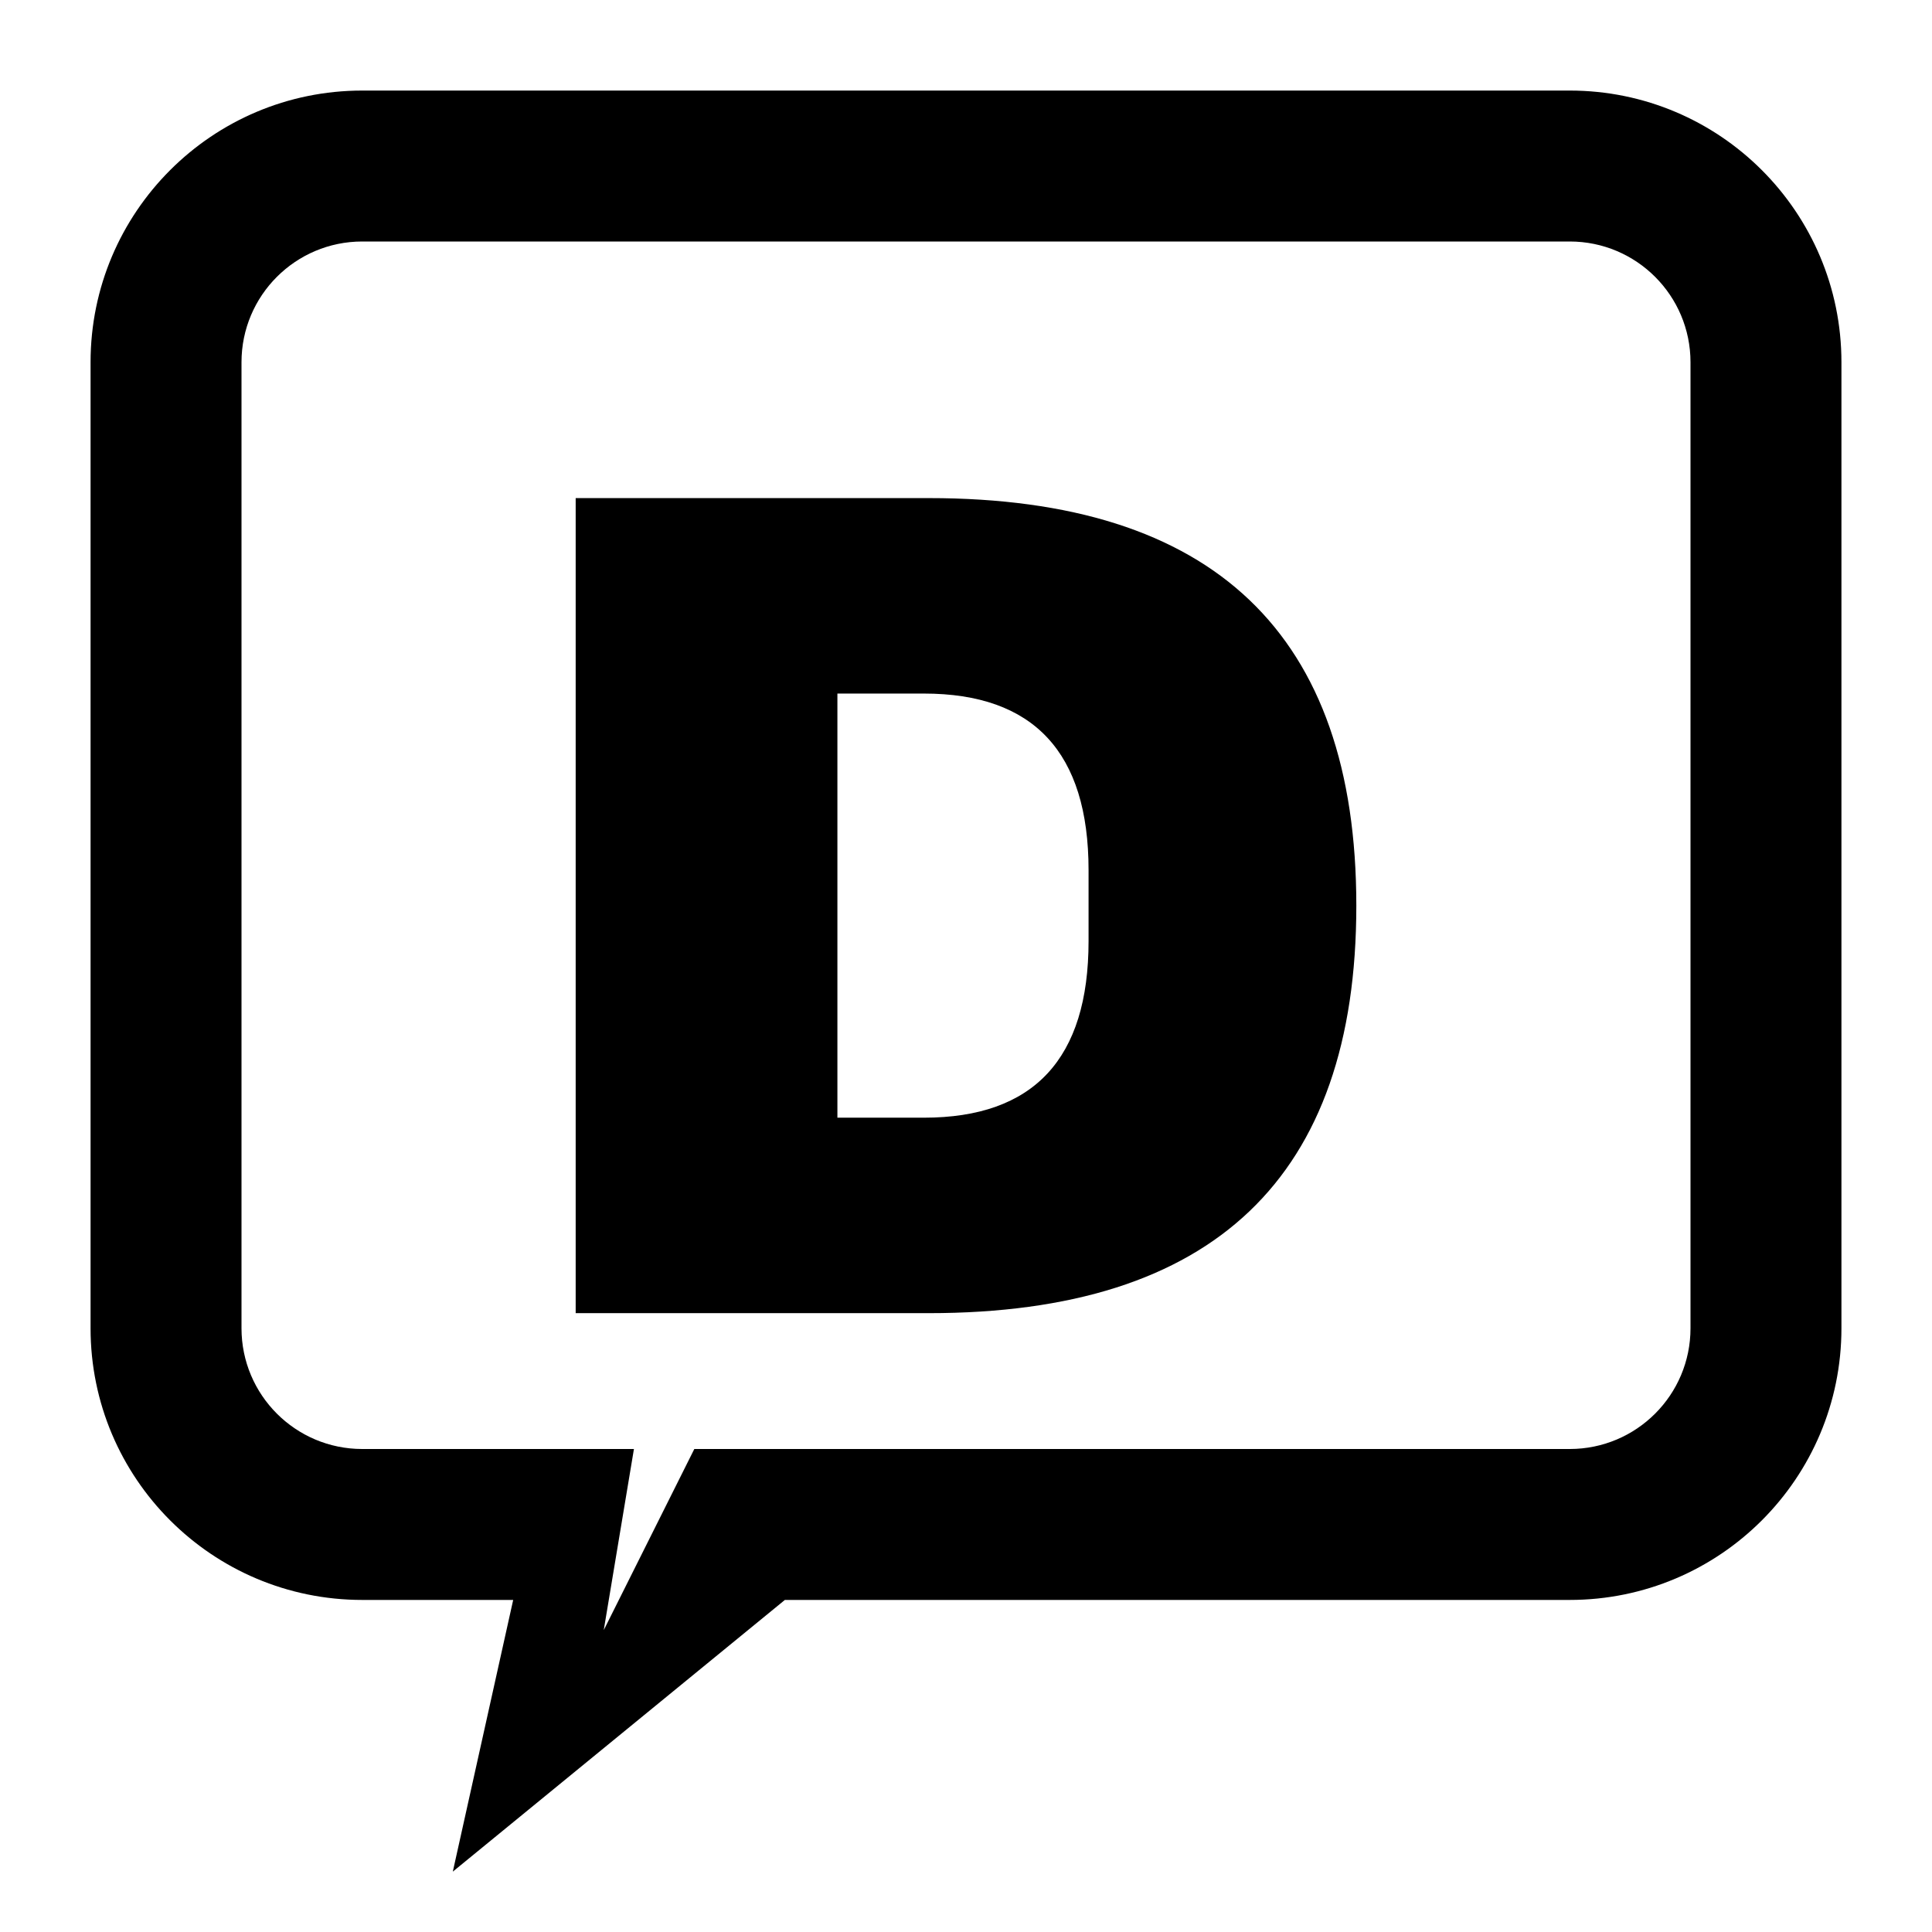
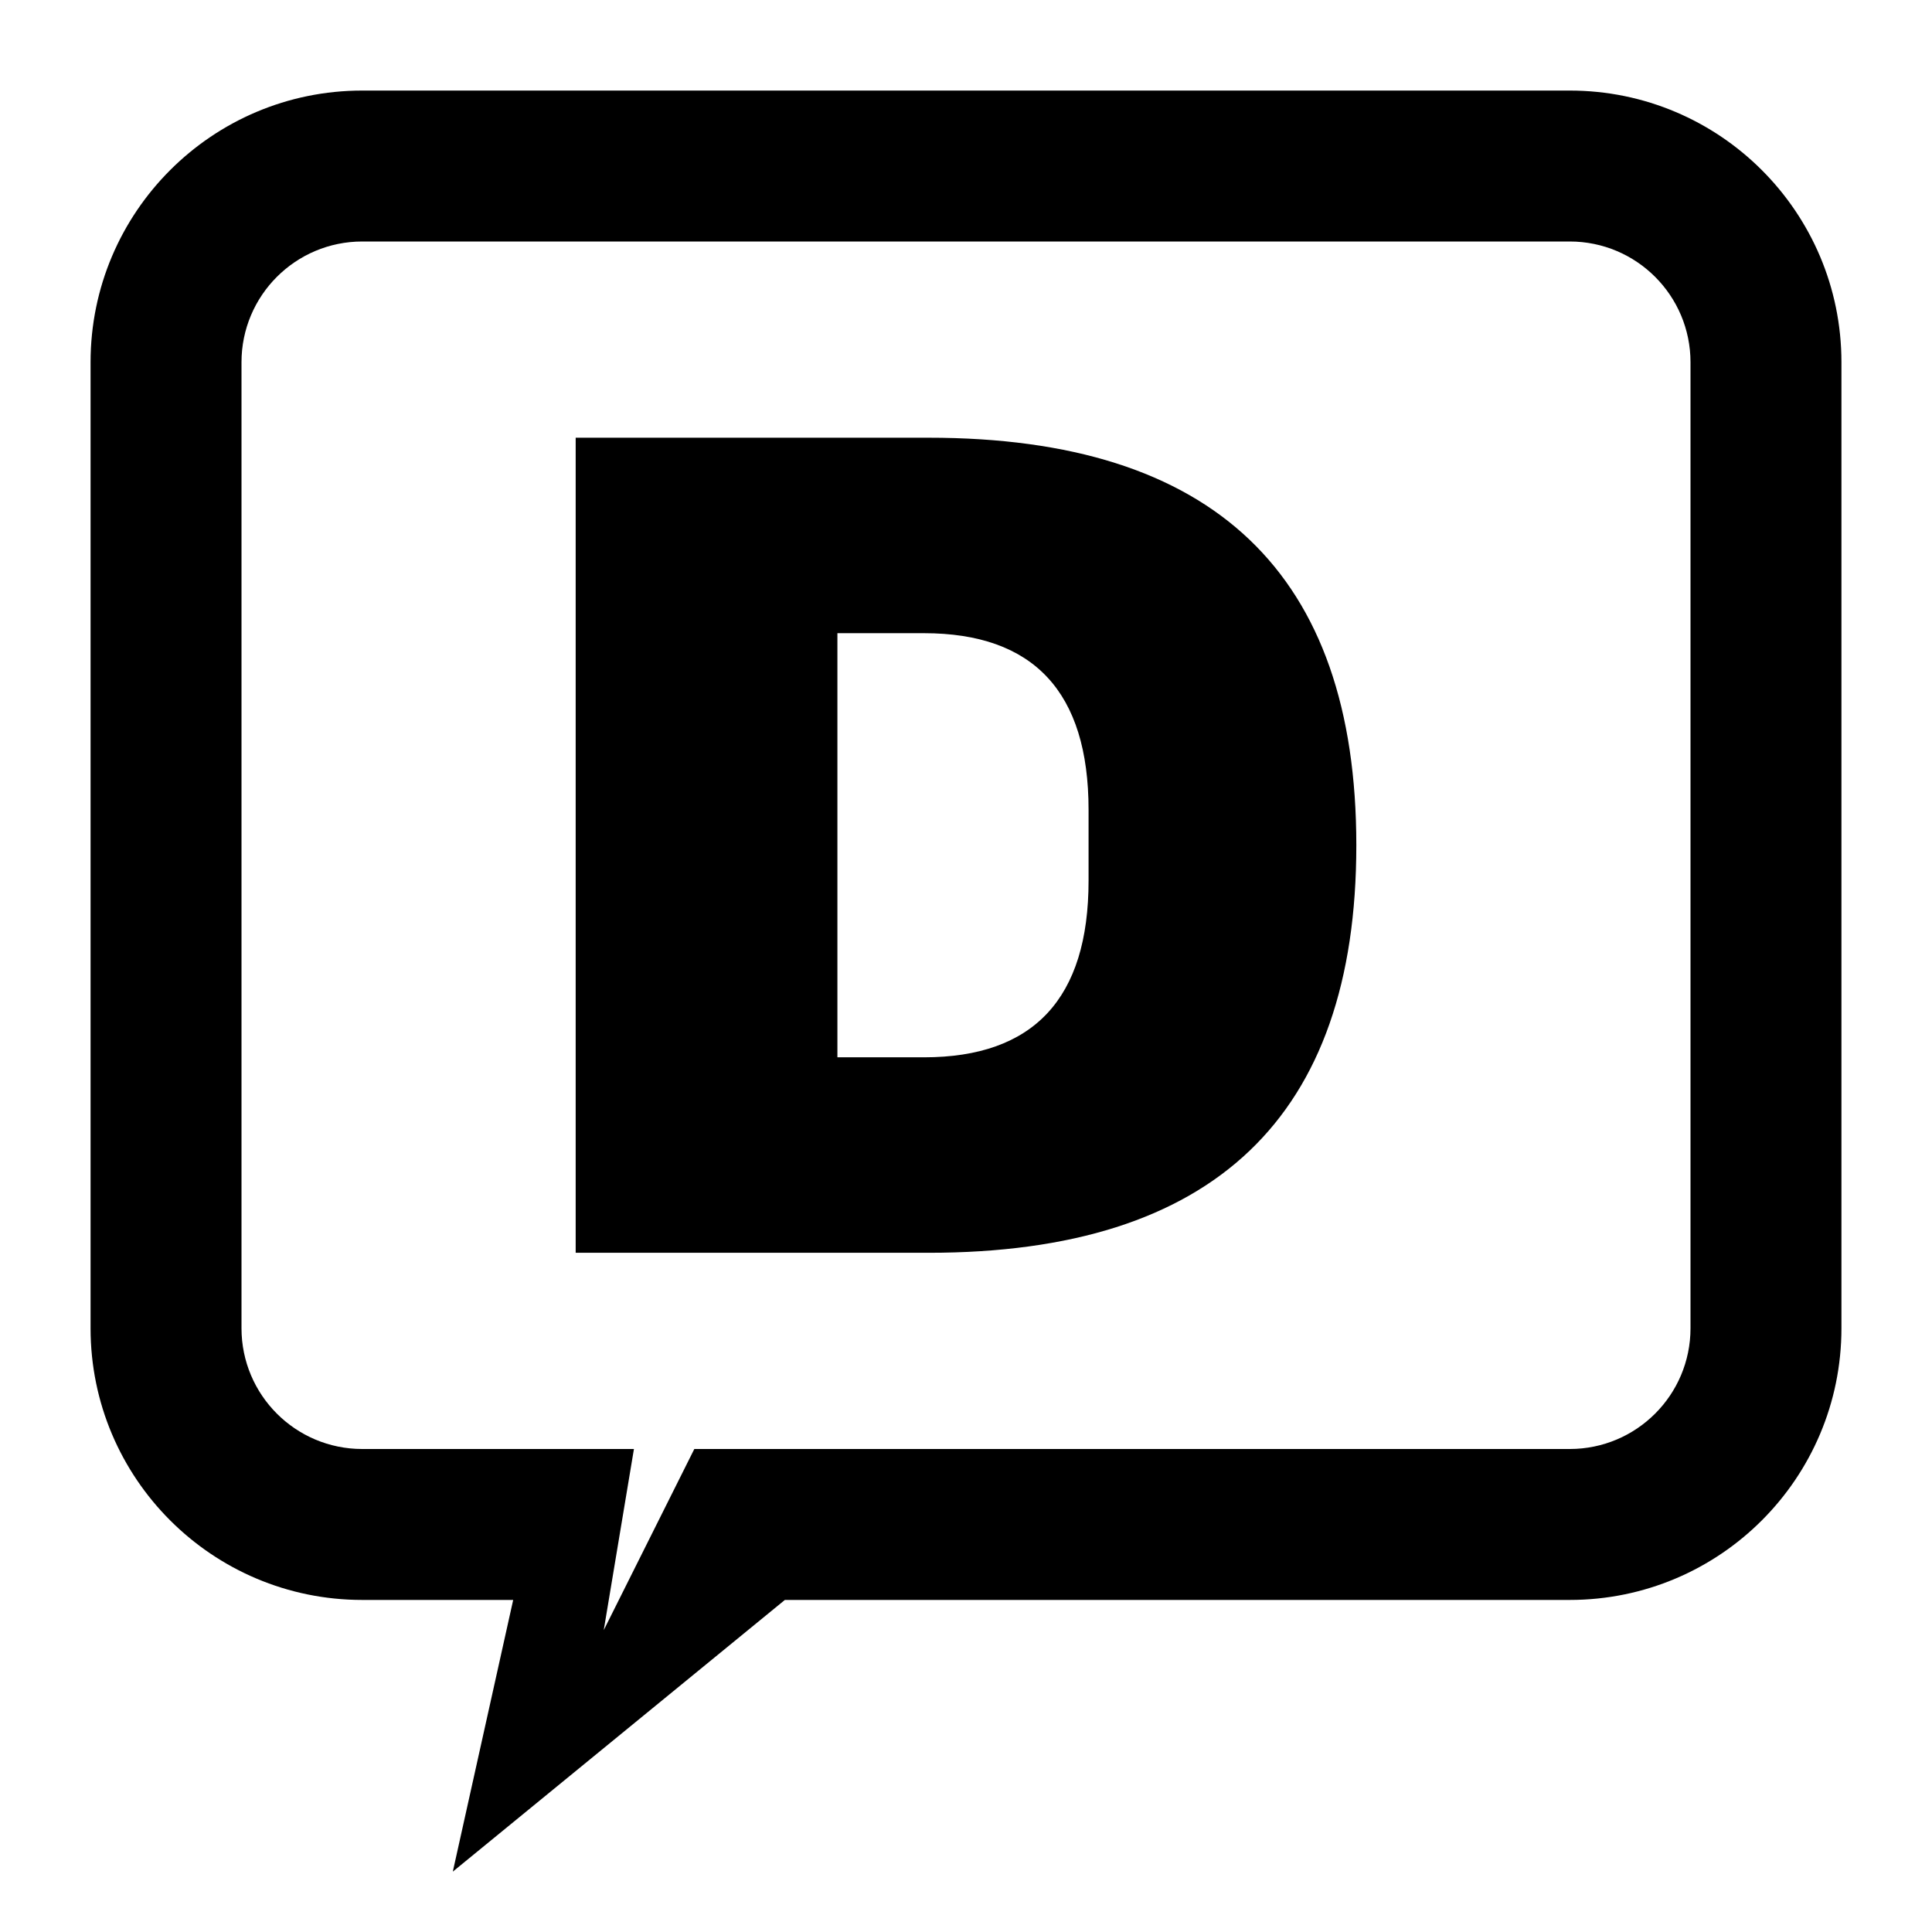
<svg xmlns="http://www.w3.org/2000/svg" viewBox="0 0 128 128">
  <path fill="#000" fill-rule="evenodd" d="M24 6h80a18 18 0 0 1 18 18v64a18 18 0 0 1 -18 18H52L30 124l4 -18H24a18 18 0 0 1 -18 -18V24a18 18 0 0 1 18 -18zM24 16h80a8 8 0 0 1 8 8v64a8 8 0 0 1 -8 8H46L40 108l2 -12H24a8 8 0 0 1 -8 -8V24a8 8 0 0 1 8 -8z" />
-   <path fill="#000" d="M61.53 33Q89.86 33 89.86 60L89.86 60Q89.86 87 61.53 87L61.53 87L38.14 87L38.14 33L61.53 33ZM55.48 45.95L55.48 74.05L61.21 74.05Q72.12 74.05 72.12 62.35L72.12 62.35L72.12 57.65Q72.12 45.95 61.21 45.95L61.21 45.95L55.48 45.95Z" />
+   <path transform="translate(0 -4)" fill="#000" d="M61.53 33Q89.86 33 89.86 60L89.86 60Q89.86 87 61.53 87L61.53 87L38.14 87L38.14 33L61.53 33ZM55.48 45.95L55.48 74.05L61.21 74.05Q72.12 74.05 72.12 62.35L72.12 62.35L72.12 57.65Q72.12 45.95 61.21 45.95L61.21 45.95L55.48 45.95Z" />
</svg>
